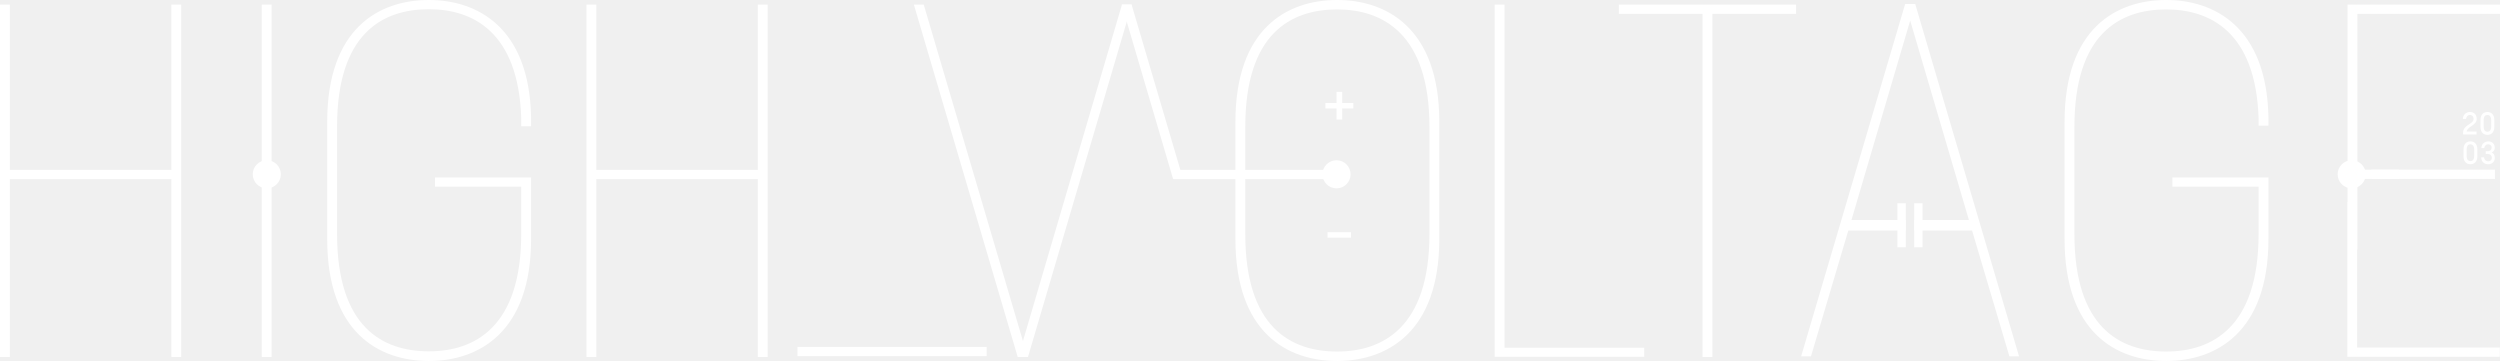
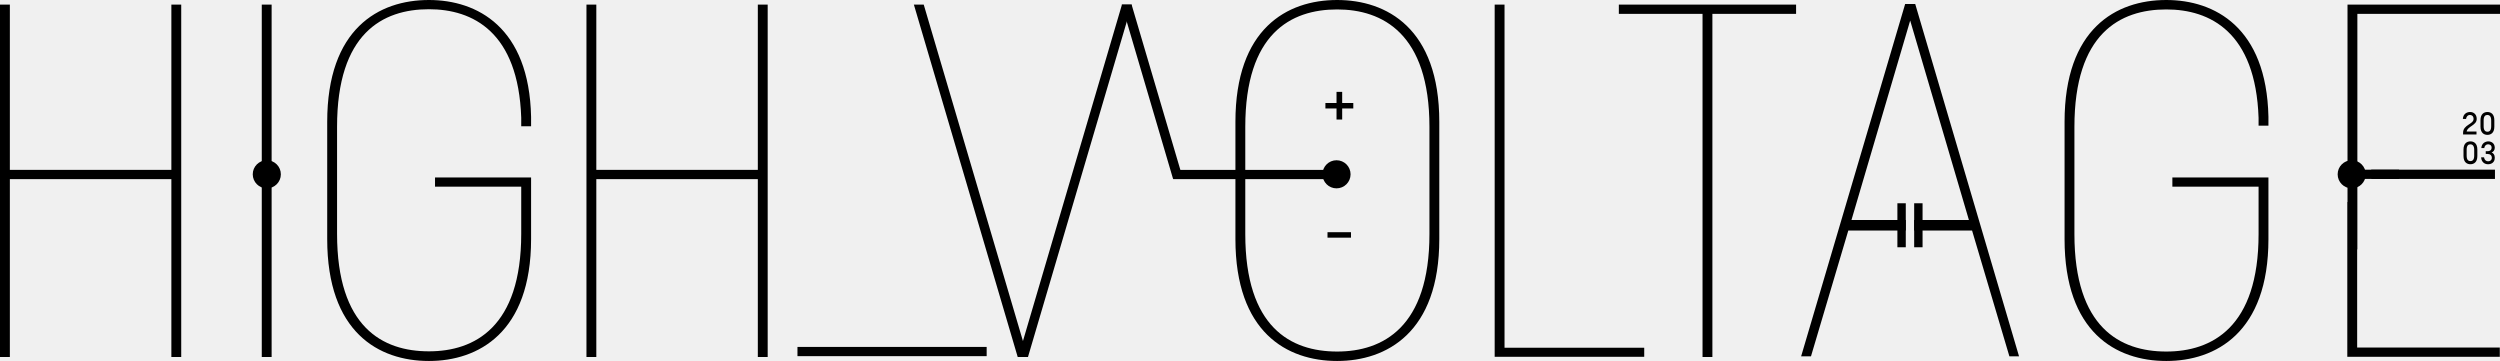
- <svg xmlns="http://www.w3.org/2000/svg" version="1.1" viewBox="0 0 1191.9 172.1">
-   <path fill="#fff" d="M86.4,2.2v168h-4.7V85.4h-77v84.8H0V2.2h4.7v78.8h77V2.2H86.4z" />
-   <path fill="#fff" d="M124.8,2.2h4.7v168h-4.7V2.2z" />
-   <path fill="#fff" d="M156,58.1C156,13.7,180.5,0,204.5,0c23,0,47.8,13,48.7,55.7v4.5h-4.7v-4.1c-1.4-40.9-23.1-51.7-44-51.7     c-22.1,0-43.8,11.5-43.8,56v51.1c0,44.5,21.7,56,43.8,56c21.7,0,44-11.5,44-56V89h-41.1v-4.4h45.8V114c0,44.6-25.2,58.1-48.7,58.1     c-24,0-48.5-13.7-48.5-58.1L156,58.1z" />
-   <path fill="#fff" d="M366,2.2v168h-4.7V85.4h-77v84.8h-4.7V2.2h4.7v78.8h77V2.2H366z" />
-   <path fill="#fff" d="M539.6,2.2l-49.5,168h-4.9l-49.5-168h4.7l47.3,160.4L534.9,2.2H539.6z" />
-   <path fill="#fff" d="M559.3,85.4L534.8,2.2h4.7l23.9,81L559.3,85.4z" />
-   <path fill="#fff" d="M589,58.1C589,13.7,613.5,0,637.5,0c23.5,0,48.7,13.4,48.7,58.1V114c0,44.6-25.2,58.1-48.7,58.1     c-24,0-48.5-13.7-48.5-58.1V58.1z M681.5,60.5c0-44.5-22.4-56-44-56c-22.1,0-43.8,11.5-43.8,56v51.1c0,44.5,21.7,56,43.8,56     c21.7,0,44-11.5,44-56V60.5z" />
-   <path fill="#fff" d="M783.9,165.7v4.4h-71.3V2.2h4.7v163.6H783.9z" />
-   <path fill="#fff" d="M856.3,6.6h-39.9v163.6h-4.7V6.6h-39.9V2.2h84.5V6.6z" />
-   <path fill="#fff" d="M984.3,58.1c0-44.4,24.5-58.1,48.5-58.1c23,0,47.8,13,48.7,55.7v4.2h-4.7v-3.7     c-1.4-40.9-23.1-51.7-44-51.7c-22.1,0-43.8,11.5-43.8,56v51.1c0,44.5,21.7,56,43.8,56c21.7,0,44-11.5,44-56V89h-41.1v-4.4h45.8     V114c0,44.6-25.2,58.1-48.7,58.1c-24,0-48.5-13.7-48.5-58.1L984.3,58.1z" />
-   <path fill="#fff" d="M1123.8,96.2v69.5h68v4.4h-72.7V96.3L1123.8,96.2z M1130.5,80.9h59v4.4h-58.9L1130.5,80.9z M1119.2,119.1     V2.2h72.7v4.4l-68,0v112.3L1119.2,119.1z" />
-   <rect x="912.6" y="96.9" fill="#fff" width="4" height="21" />
-   <rect x="904.6" y="96.9" fill="#fff" width="4" height="21" />
-   <polygon fill="#fff" points="913.1,1.9 908.3,1.9 858.7,169.9 863.4,169.9 881.2,109.9 908.6,109.9 908.6,104.9 882.7,104.9     910.7,9.8 938.7,104.9 912.6,104.9 912.6,109.9 940.2,109.9 958,169.9 962.6,169.9     " />
-   <path fill="#fff" d="M1177.7,53.4c1.4,0,3.1,0.9,3.1,3.3v0c0,3.1-4.4,3.5-4.8,6h4.7v1.4h-6.4v-0.8c0-3.9,5-4,5-6.6     c0-1.4-0.9-1.9-1.7-1.9h-0.1c-0.8,0-1.6,0.6-1.8,1.9h-1.5l0-0.1c0.2-2.3,1.8-3.1,3.2-3.2H1177.7z" />
-   <path fill="#fff" d="M1182.6,57.3c0-3,1.7-3.9,3.3-3.9c1.6,0,3.3,0.9,3.3,3.9v3.1c0,3-1.7,3.9-3.3,3.9c-1.6,0-3.3-0.9-3.3-3.9     V57.3z M1187.7,57.4c0-2-0.9-2.6-1.8-2.6c-1,0-1.8,0.6-1.8,2.6v2.8c0,2,0.8,2.6,1.8,2.6c1,0,1.8-0.6,1.8-2.6V57.4z" />
-   <path fill="#fff" d="M1174.5,71.3c0-3,1.7-3.9,3.3-3.9c1.6,0,3.3,0.9,3.3,3.9v3.1c0,3-1.7,3.9-3.3,3.9c-1.6,0-3.3-0.9-3.3-3.9     V71.3z M1179.6,71.4c0-2-0.9-2.6-1.8-2.6c-1,0-1.8,0.6-1.8,2.6v2.8c0,2,0.8,2.6,1.8,2.6c1,0,1.8-0.6,1.8-2.6V71.4z" />
-   <path fill="#fff" d="M1186.3,67.4c1.3,0,3,0.7,3.1,2.9v0.2c0,1.1-0.7,1.9-1.5,2.2c0.9,0.3,1.5,1.2,1.5,2.4v0.2     c0,2.1-1.6,3-3.1,3h-0.2c-1.4,0-3-0.9-3.2-3.2l0-0.1h1.4c0.2,1.4,1.1,1.9,1.9,1.9h0.1c0.9,0,1.7-0.6,1.7-1.6v-0.1     c0-1.1-0.8-1.8-2-1.8h-0.9v-1.3h0.9c1,0,1.9-0.5,1.9-1.7v-0.1c0-1.1-1-1.5-1.6-1.5h-0.1c-0.8,0-1.6,0.5-1.8,1.8h-1.4l0-0.1     c0.2-2.2,1.8-3,3.2-3.1L1186.3,67.4z" />
-   <path fill="#fff" d="M639.9,43.8v5.3h5.3v2.6h-5.3V57h-2.7v-5.3h-5.3v-2.6h5.3v-5.3H639.9z" />
-   <path fill="#fff" d="M644.1,110.7v2.6h-11.2v-2.6H644.1z" />
-   <circle fill="#fff" cx="127.2" cy="83.1" r="6.7" />
-   <circle fill="#fff" cx="1121.2" cy="83.1" r="6.7" />
-   <circle fill="#fff" cx="637.2" cy="83.1" r="6.7" />
-   <rect x="1123.6" y="80.9" fill="#fff" width="20.2" height="4.4" />
-   <path fill="#fff" d="M559.4,85.4v-4.4h77.7v4.4H559.4z" />
-   <rect x="380.2" y="165.4" fill="#fff" width="90.2" height="4.4" />
+ <svg xmlns="http://www.w3.org/2000/svg" height="172.1" width="1191.9" viewBox="0 0 1191.9 172.1">
+   <path d="M86.4 2.2v168h-4.7V85.4h-77v84.8H0V2.2h4.7V81h77V2.2h4.7zM124.8 2.2h4.7v168h-4.7V2.2zM156 58.1C156 13.7 180.5 0 204.5 0c23 0 47.8 13 48.7 55.7v4.5h-4.7v-4.1c-1.4-40.9-23.1-51.7-44-51.7-22.1 0-43.8 11.5-43.8 56v51.1c0 44.5 21.7 56 43.8 56 21.7 0 44-11.5 44-56V89h-41.1v-4.4h45.8V114c0 44.6-25.2 58.1-48.7 58.1-24 0-48.5-13.7-48.5-58.1V58.1zM366 2.2v168h-4.7V85.4h-77v84.8h-4.7V2.2h4.7V81h77V2.2h4.7zM539.6 2.2l-49.5 168h-4.9l-49.5-168h4.7l47.3 160.4L534.9 2.2h4.7z" />
+   <path d="M559.3 85.4L534.8 2.2h4.7l23.9 81-4.1 2.2zM589 58.1C589 13.7 613.5 0 637.5 0c23.5 0 48.7 13.4 48.7 58.1V114c0 44.6-25.2 58.1-48.7 58.1-24 0-48.5-13.7-48.5-58.1V58.1zm92.5 2.4c0-44.5-22.4-56-44-56-22.1 0-43.8 11.5-43.8 56v51.1c0 44.5 21.7 56 43.8 56 21.7 0 44-11.5 44-56V60.5zM783.9 165.7v4.4h-71.3V2.2h4.7v163.6h66.6zM856.3 6.6h-39.9v163.6h-4.7V6.6h-39.9V2.2h84.5v4.4zM984.3 58.1c0-44.4 24.5-58.1 48.5-58.1 23 0 47.8 13 48.7 55.7v4.2h-4.7v-3.7c-1.4-40.9-23.1-51.7-44-51.7-22.1 0-43.8 11.5-43.8 56v51.1c0 44.5 21.7 56 43.8 56 21.7 0 44-11.5 44-56V89h-41.1v-4.4h45.8V114c0 44.6-25.2 58.1-48.7 58.1-24 0-48.5-13.7-48.5-58.1V58.1zM1123.8 96.2v69.5h68v4.4h-72.7V96.3l4.7-.1zm6.7-15.3h59v4.4h-58.9l-.1-4.4zm-11.3 38.2V2.2h72.7v4.4h-68v112.3l-4.7.2zM912.6 96.9h4v21h-4zM904.6 96.9h4v21h-4z" />
+   <path d="M913.1 1.9h-4.8l-49.6 168h4.7l17.8-60h27.4v-5h-25.9l28-95.1 28 95.1h-26.1v5h27.6l17.8 60h4.6zM1177.7 53.4c1.4 0 3.1.9 3.1 3.3 0 3.1-4.4 3.5-4.8 6h4.7v1.4h-6.4v-.8c0-3.9 5-4 5-6.6 0-1.4-.9-1.9-1.7-1.9h-.1c-.8 0-1.6.6-1.8 1.9h-1.5v-.1c.2-2.3 1.8-3.1 3.2-3.2h.3zM1182.6 57.3c0-3 1.7-3.9 3.3-3.9 1.6 0 3.3.9 3.3 3.9v3.1c0 3-1.7 3.9-3.3 3.9-1.6 0-3.3-.9-3.3-3.9v-3.1zm5.1.1c0-2-.9-2.6-1.8-2.6-1 0-1.8.6-1.8 2.6v2.8c0 2 .8 2.6 1.8 2.6s1.8-.6 1.8-2.6v-2.8zM1174.5 71.3c0-3 1.7-3.9 3.3-3.9 1.6 0 3.3.9 3.3 3.9v3.1c0 3-1.7 3.9-3.3 3.9-1.6 0-3.3-.9-3.3-3.9v-3.1zm5.1.1c0-2-.9-2.6-1.8-2.6-1 0-1.8.6-1.8 2.6v2.8c0 2 .8 2.6 1.8 2.6s1.8-.6 1.8-2.6v-2.8zM1186.3 67.4c1.3 0 3 .7 3.1 2.9v.2c0 1.1-.7 1.9-1.5 2.2.9.3 1.5 1.2 1.5 2.4v.2c0 2.1-1.6 3-3.1 3h-.2c-1.4 0-3-.9-3.2-3.2V75h1.4c.2 1.4 1.1 1.9 1.9 1.9h.1c.9 0 1.7-.6 1.7-1.6v-.1c0-1.1-.8-1.8-2-1.8h-.9v-1.3h.9c1 0 1.9-.5 1.9-1.7v-.1c0-1.1-1-1.5-1.6-1.5h-.1c-.8 0-1.6.5-1.8 1.8h-1.4v-.1c.2-2.2 1.8-3 3.2-3.1h.1zM639.9 43.8v5.3h5.3v2.6h-5.3V57h-2.7v-5.3h-5.3v-2.6h5.3v-5.3h2.7zM644.1 110.7v2.6h-11.2v-2.6h11.2z" />
+   <circle cx="127.2" cy="83.1" r="6.7" />
+   <circle cx="1121.2" cy="83.1" r="6.7" />
+   <circle cx="637.2" cy="83.1" r="6.7" />
+   <path d="M1123.6 80.9h20.2v4.4h-20.2zM559.4 85.4V81h77.7v4.4h-77.7zM380.2 165.4h90.2v4.4h-90.2z" />
</svg>
